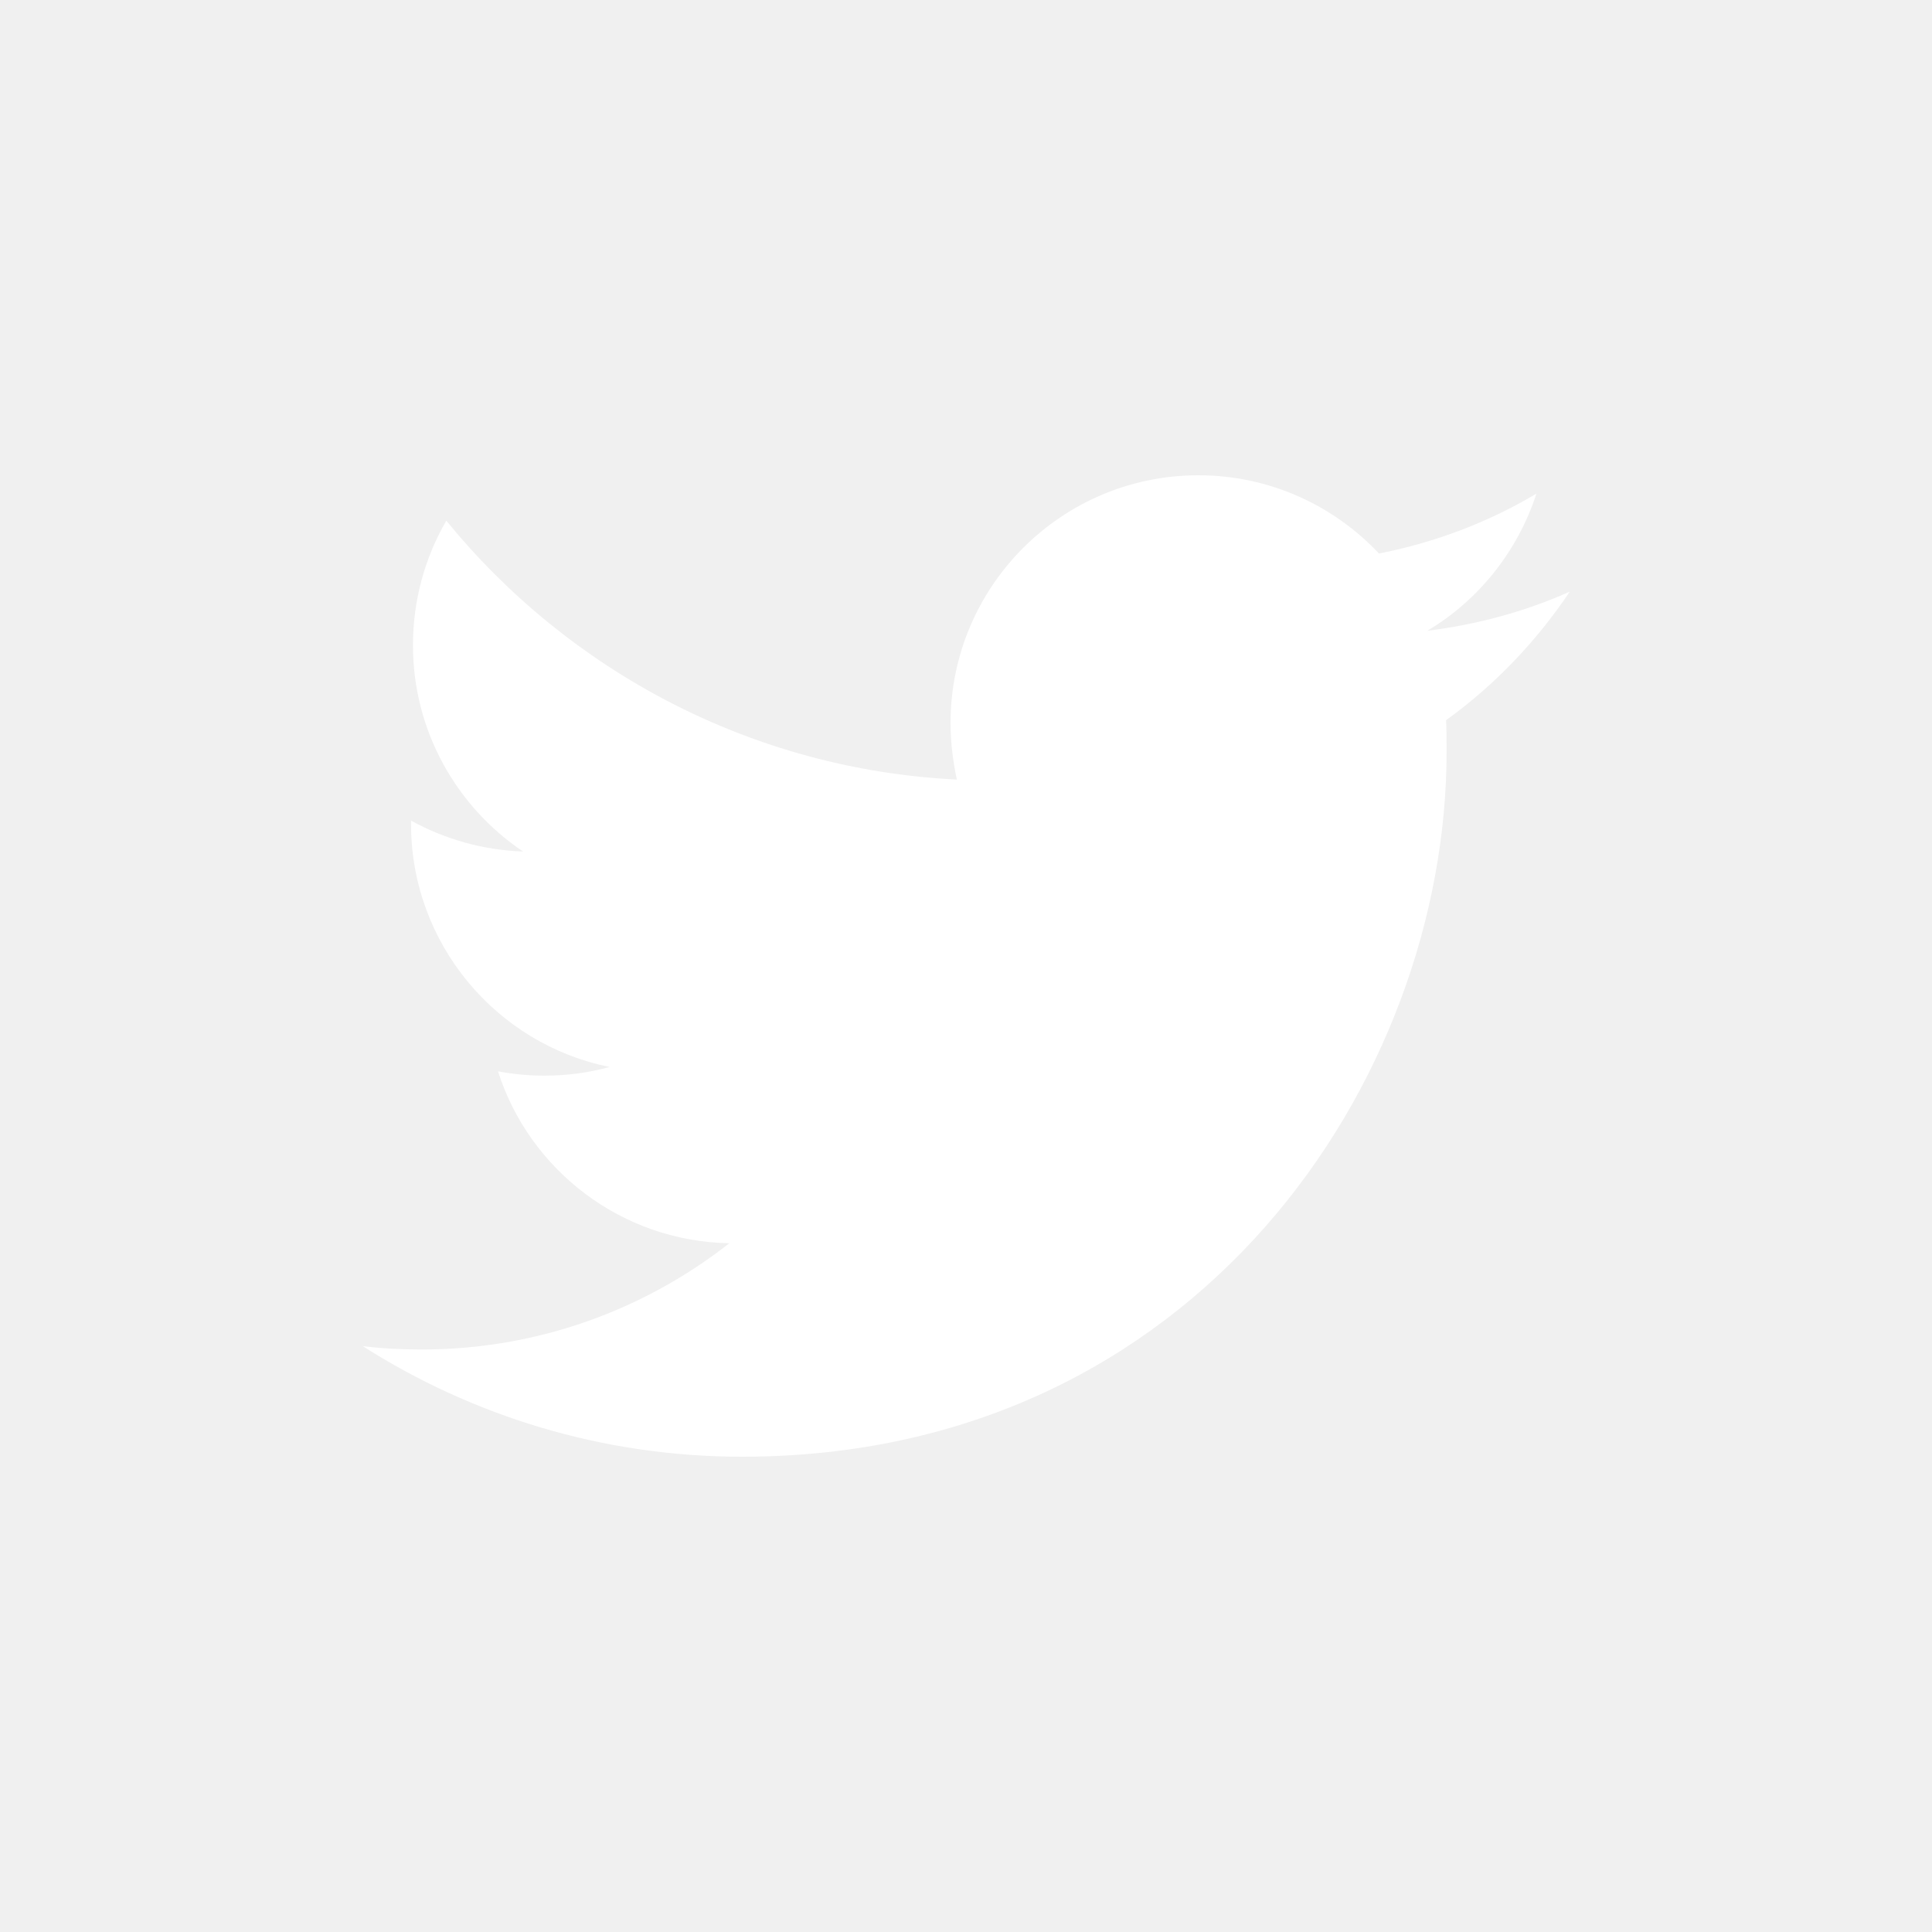
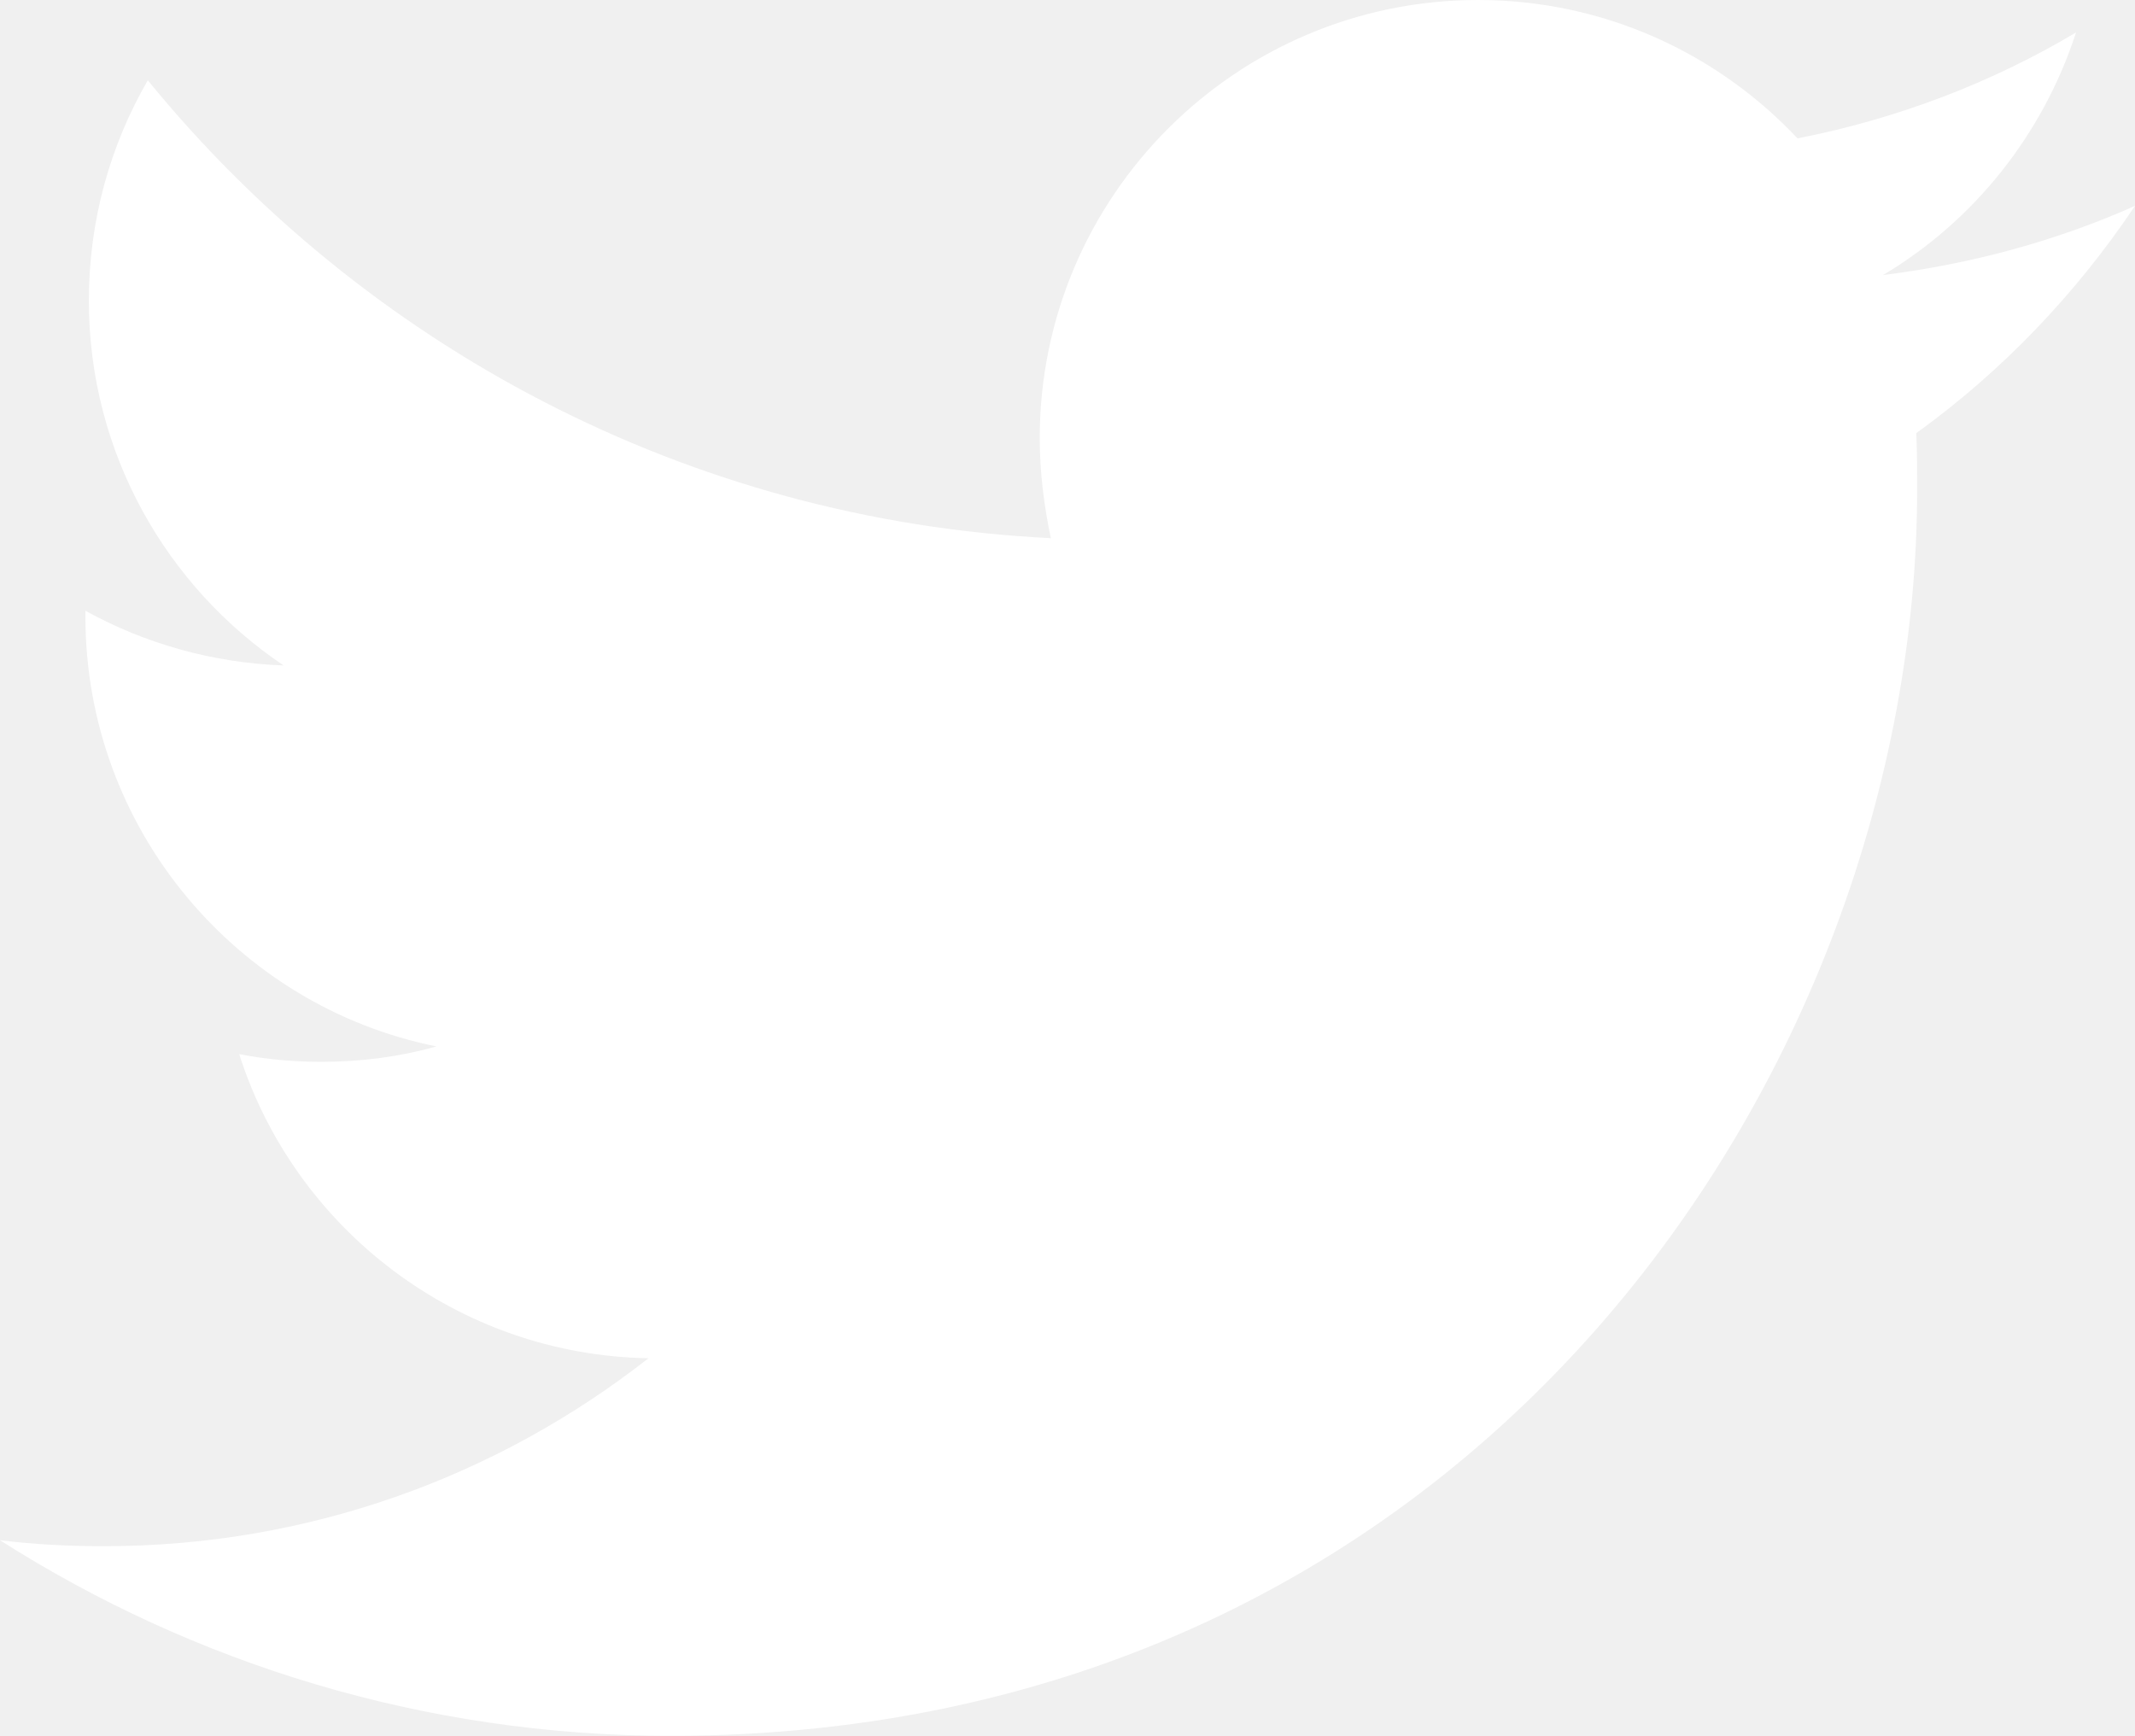
- <svg xmlns="http://www.w3.org/2000/svg" version="1.1" x="0px" y="0px" viewBox="0 0 400 400" style="enable-background:new 0 0 400 400;" xml:space="preserve">
-   <style type="text/css">
- 	.st0{opacity:0;}
+ <svg xmlns="http://www.w3.org/2000/svg" version="1.1" x="0px" y="0px" viewBox="0 0 249.9 203.2" xml:space="preserve" id="svg12" width="249.9" height="203.2">
+   <defs id="defs16" />
+   <style type="text/css" id="style2">
	.st1{fill:#FFFFFF;}
</style>
-   <g id="_x31_0_x2013_20_x25__Black_Tint">
-     <rect class="st0" width="400" height="400" />
-   </g>
-   <g id="Logo__x2014__FIXED">
-     <g>
-       <path class="st1" d="M153.6,301.6c94.3,0,145.9-78.2,145.9-145.9c0-2.2,0-4.4-0.1-6.6c10-7.2,18.7-16.3,25.6-26.6    c-9.2,4.1-19.1,6.8-29.5,8.1c10.6-6.3,18.7-16.4,22.6-28.4c-9.9,5.9-20.9,10.1-32.6,12.4c-9.4-10-22.7-16.2-37.4-16.2    c-28.3,0-51.3,23-51.3,51.3c0,4,0.5,7.9,1.3,11.7c-42.6-2.1-80.4-22.6-105.7-53.6c-4.4,7.6-6.9,16.4-6.9,25.8    c0,17.8,9.1,33.5,22.8,42.7c-8.4-0.3-16.3-2.6-23.2-6.4c0,0.2,0,0.4,0,0.7c0,24.8,17.7,45.6,41.1,50.3c-4.3,1.2-8.8,1.8-13.5,1.8    c-3.3,0-6.5-0.3-9.6-0.9c6.5,20.4,25.5,35.2,47.9,35.6c-17.6,13.8-39.7,22-63.7,22c-4.1,0-8.2-0.2-12.2-0.7    C97.7,293.1,124.7,301.6,153.6,301.6" />
+   <g id="Logo__x2014__FIXED" transform="translate(-75.1,-98.4)">
+     <g id="g9">
+       <path class="st1" d="m 153.6,301.6 c 94.3,0 145.9,-78.2 145.9,-145.9 0,-2.2 0,-4.4 -0.1,-6.6 10,-7.2 18.7,-16.3 25.6,-26.6 -9.2,4.1 -19.1,6.8 -29.5,8.1 10.6,-6.3 18.7,-16.4 22.6,-28.4 -9.9,5.9 -20.9,10.1 -32.6,12.4 -9.4,-10 -22.7,-16.2 -37.4,-16.2 -28.3,0 -51.3,23 -51.3,51.3 0,4 0.5,7.9 1.3,11.7 -42.6,-2.1 -80.4,-22.6 -105.7,-53.6 -4.4,7.6 -6.9,16.4 -6.9,25.8 0,17.8 9.1,33.5 22.8,42.7 -8.4,-0.3 -16.3,-2.6 -23.2,-6.4 0,0.2 0,0.4 0,0.7 0,24.8 17.7,45.6 41.1,50.3 -4.3,1.2 -8.8,1.8 -13.5,1.8 -3.3,0 -6.5,-0.3 -9.6,-0.9 6.5,20.4 25.5,35.2 47.9,35.6 -17.6,13.8 -39.7,22 -63.7,22 -4.1,0 -8.2,-0.2 -12.2,-0.7 22.6,14.4 49.6,22.9 78.5,22.9" id="path7" />
    </g>
  </g>
</svg>
